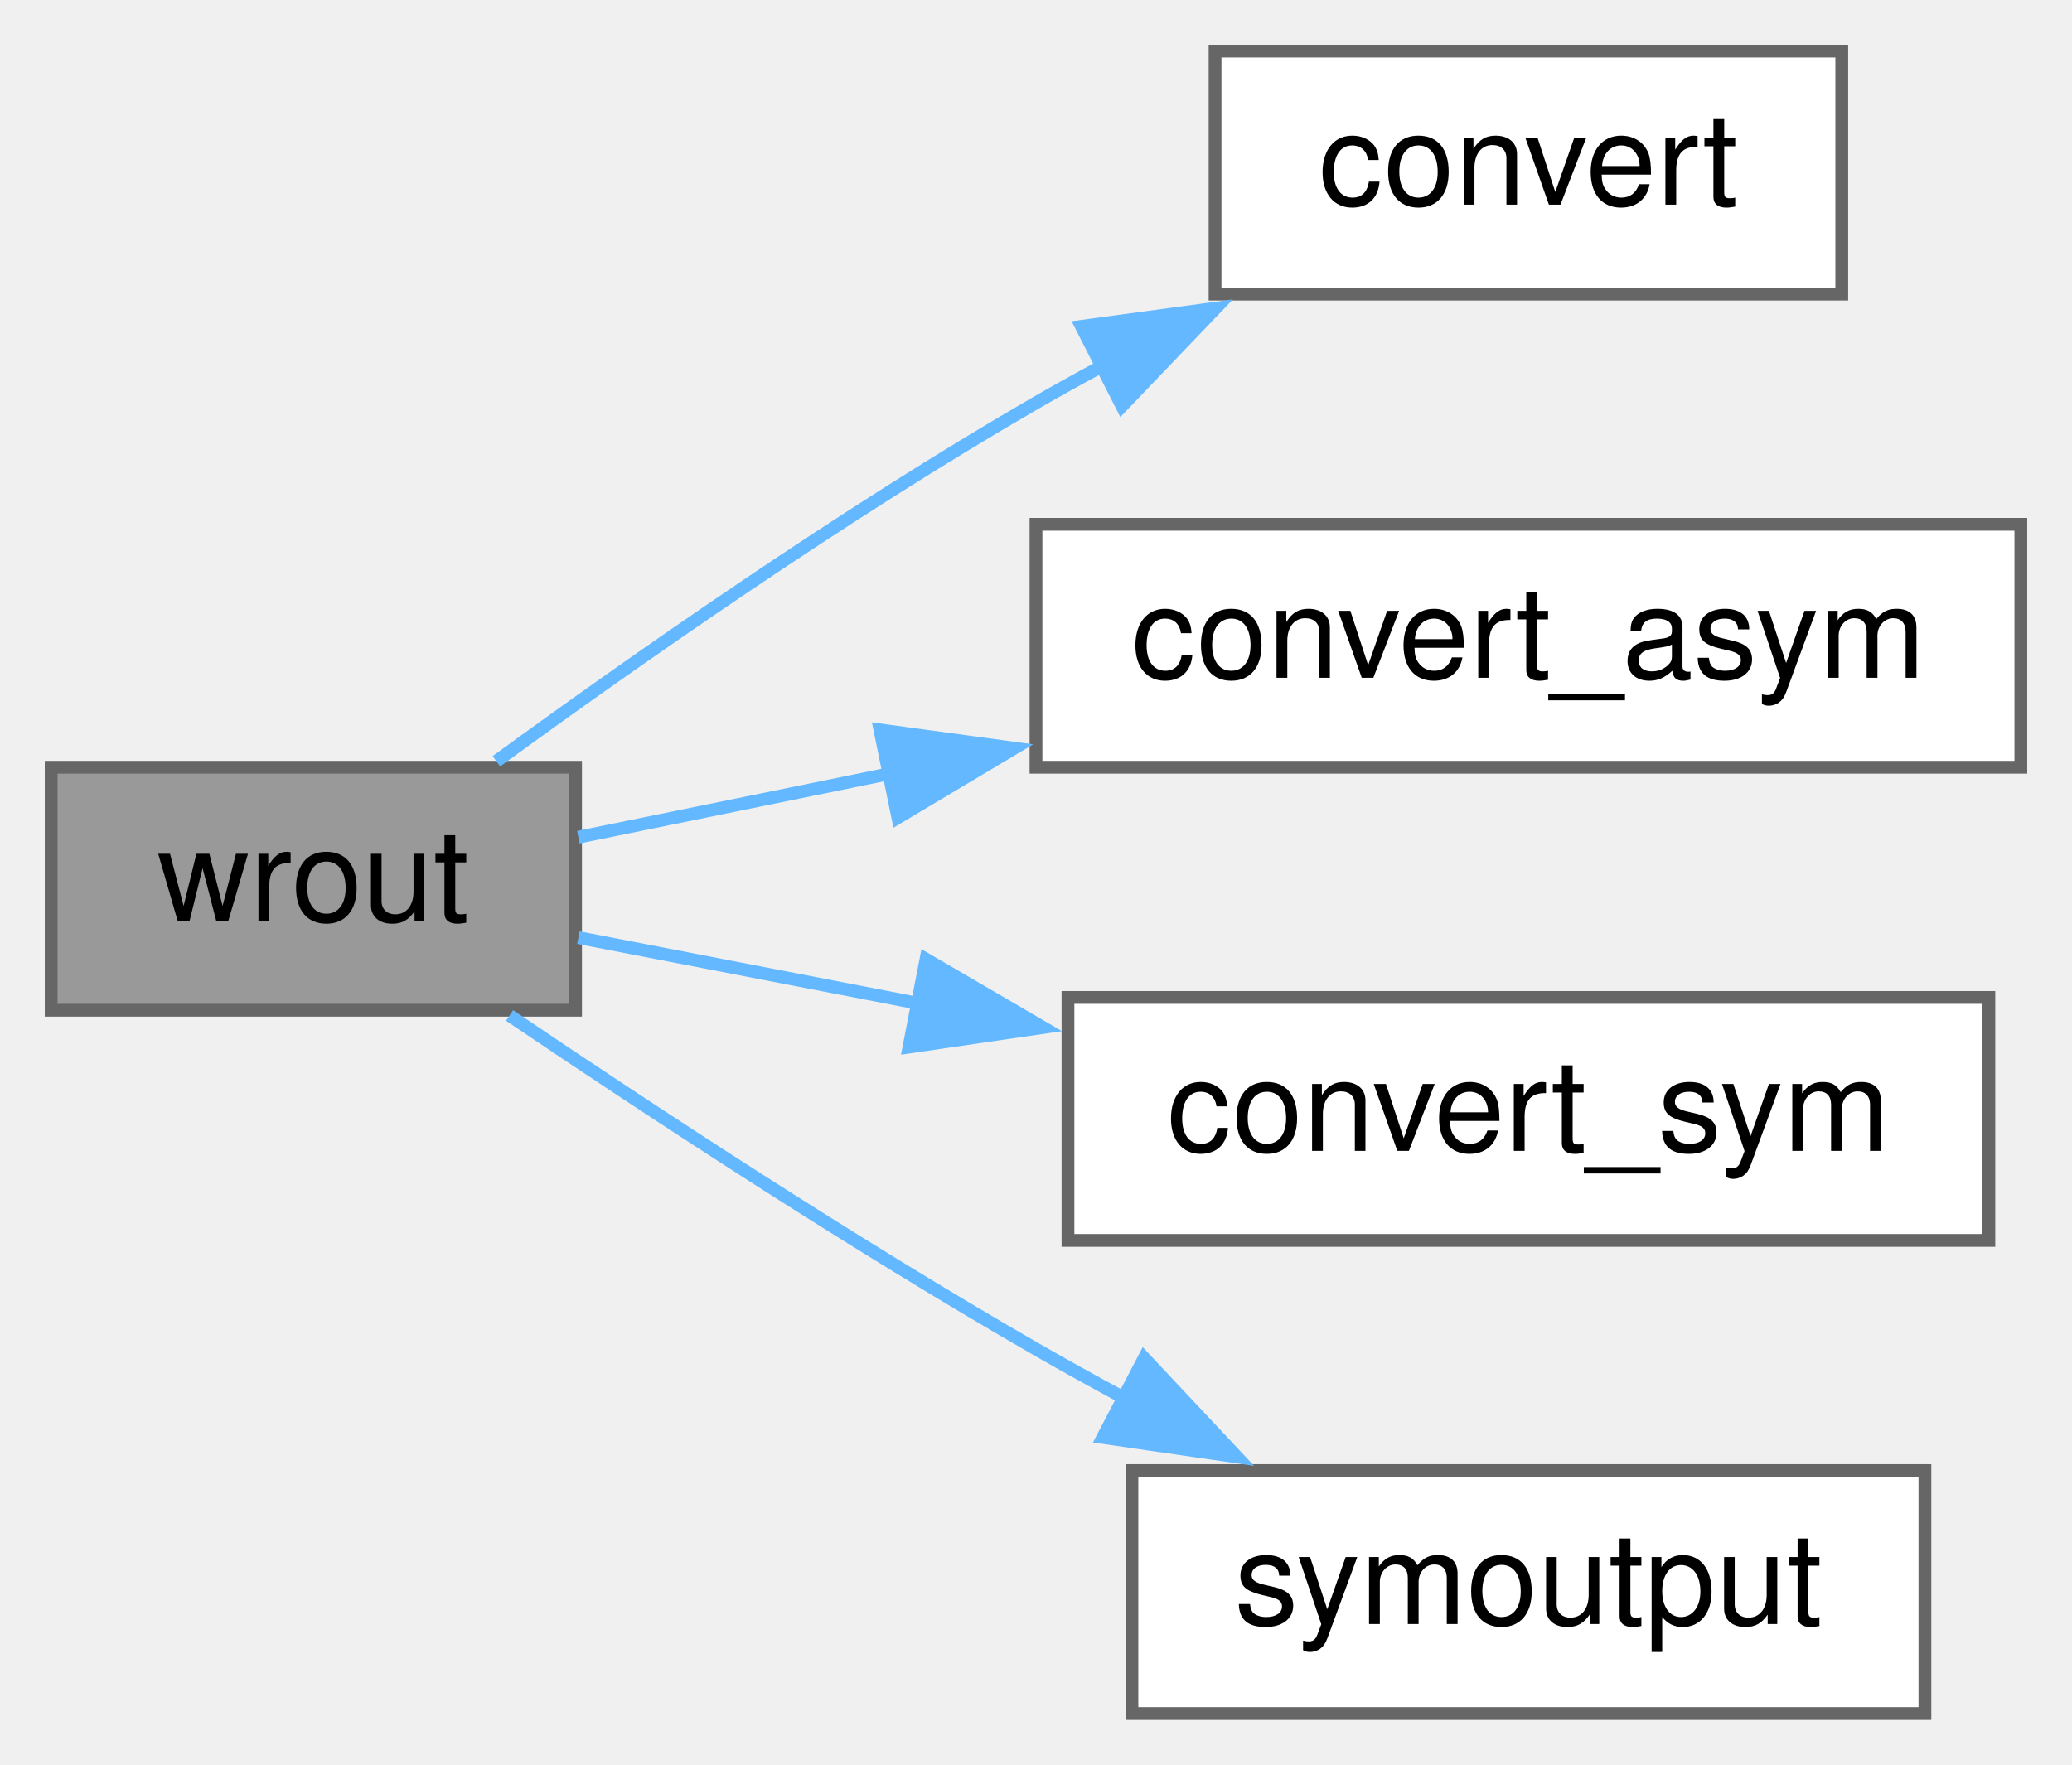
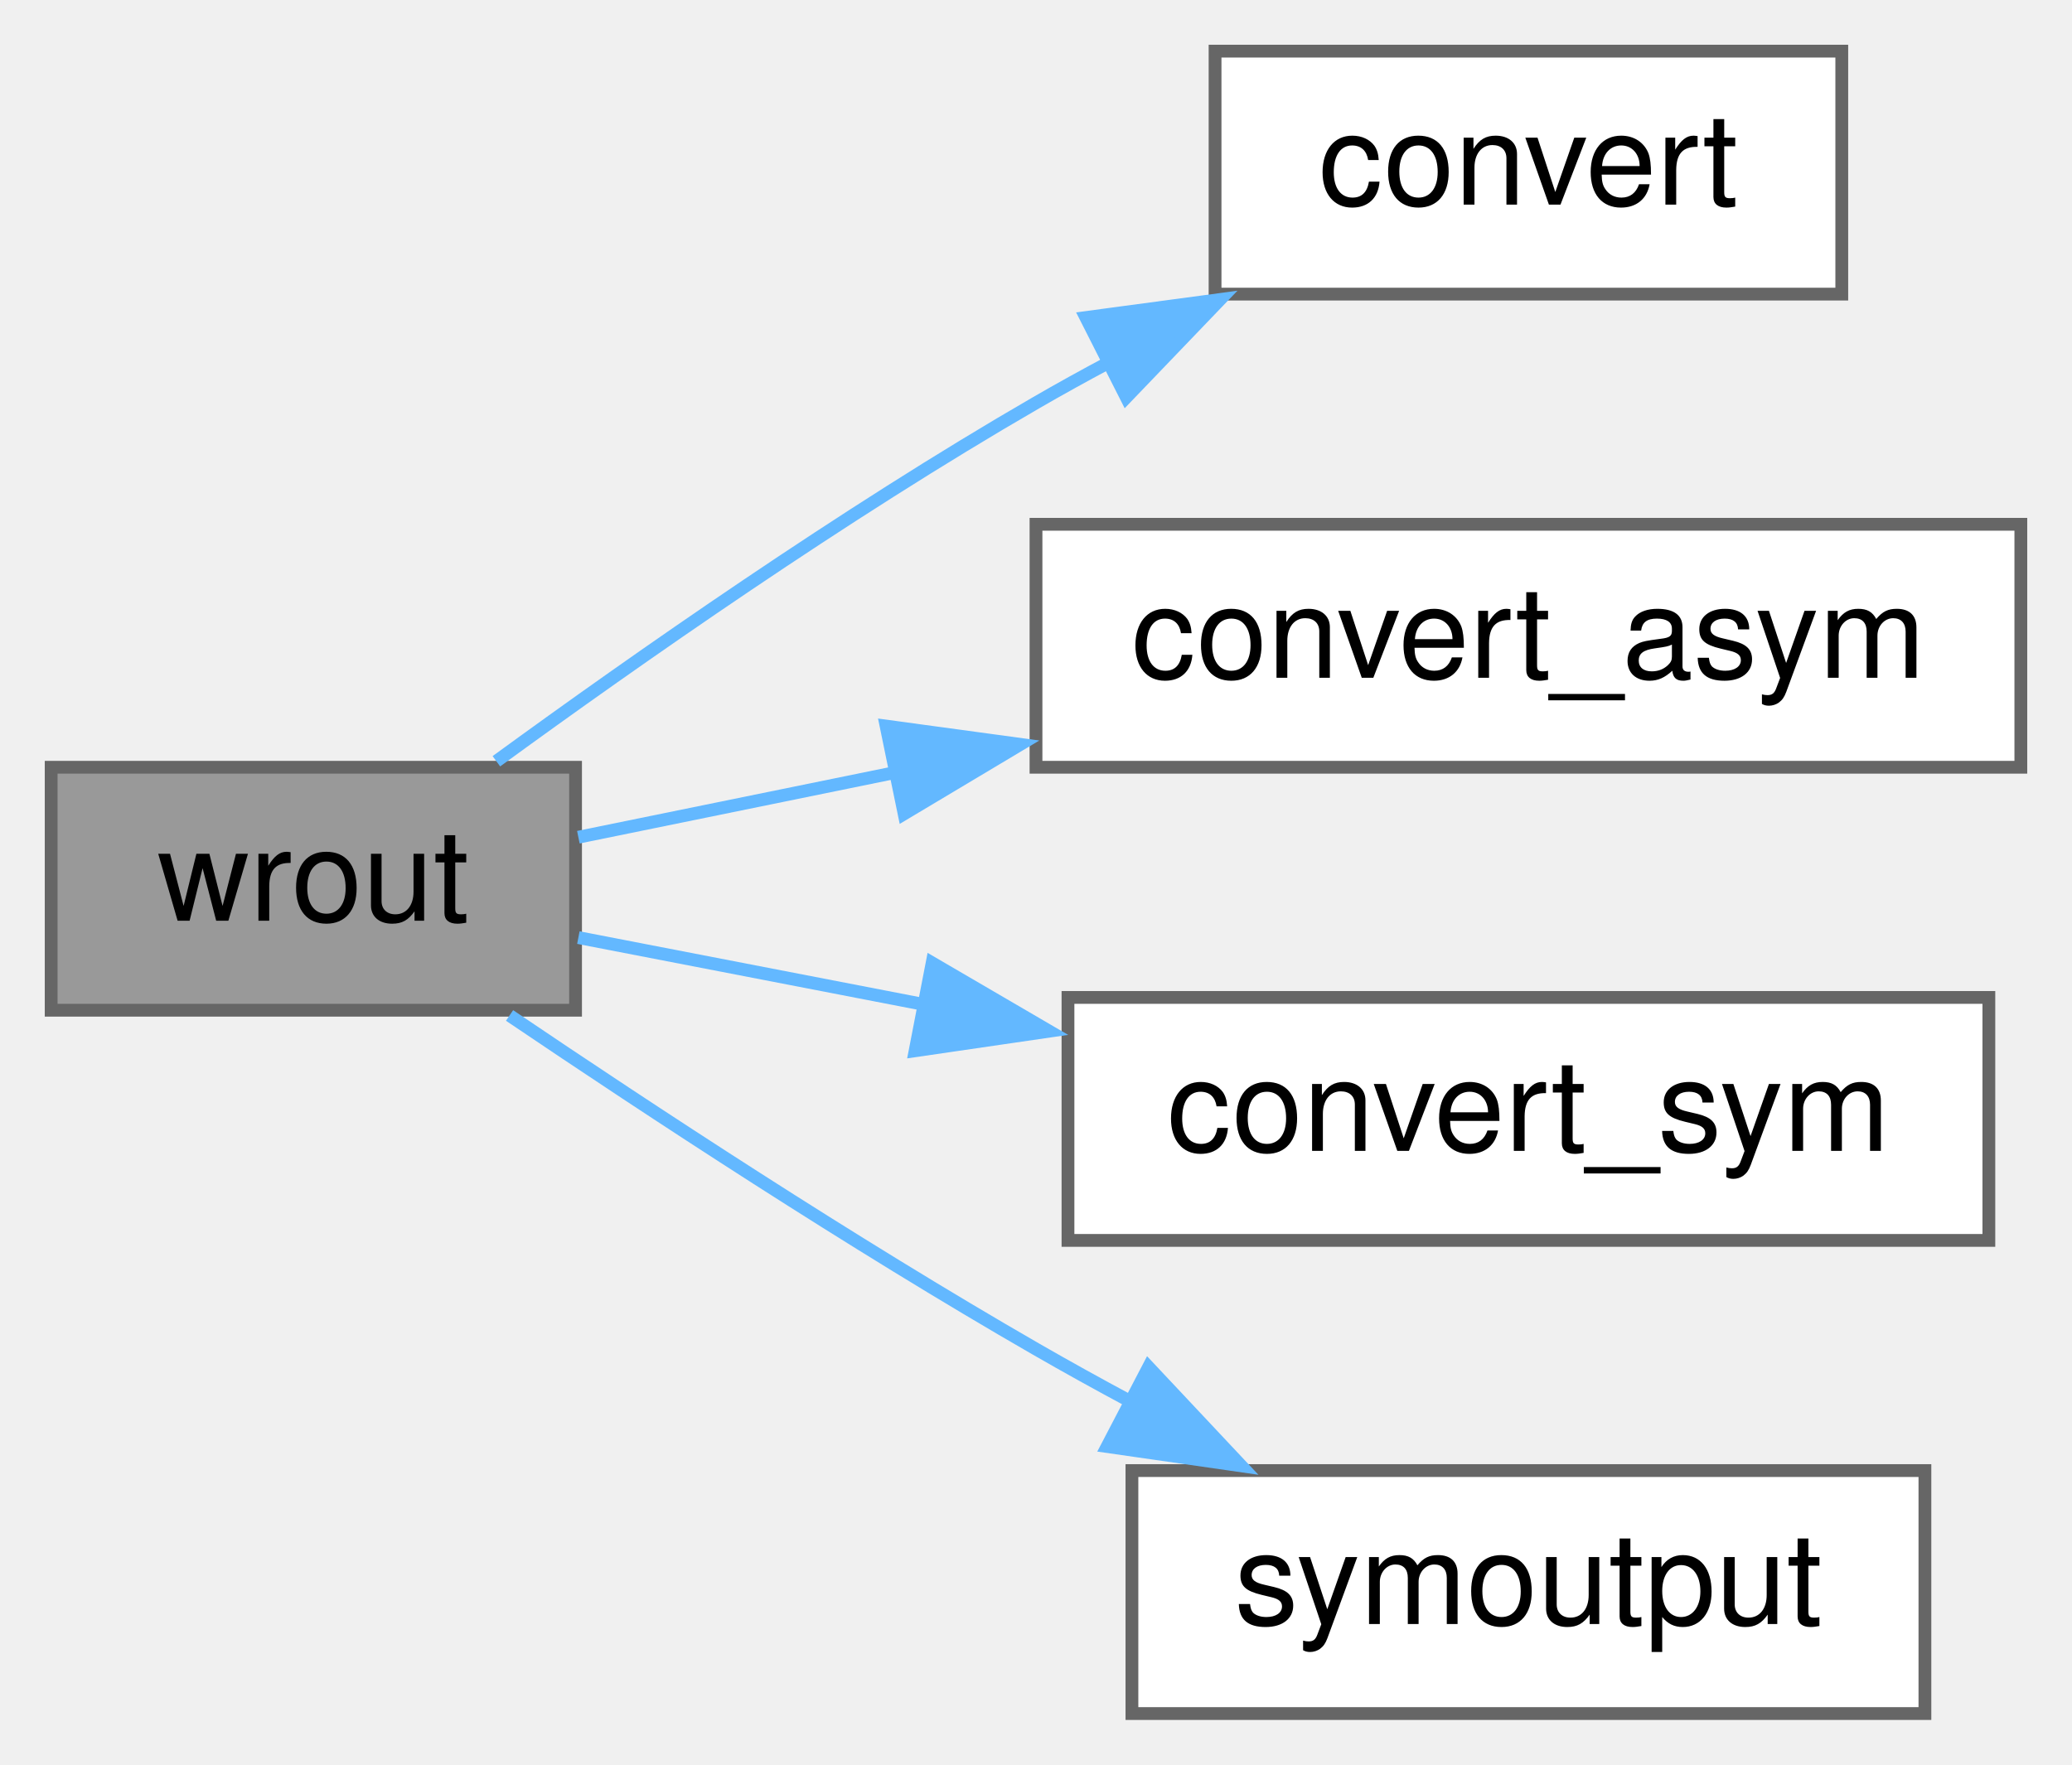
<svg xmlns="http://www.w3.org/2000/svg" xmlns:xlink="http://www.w3.org/1999/xlink" width="162pt" height="138pt" viewBox="0.00 0.00 162.00 138.00">
  <g id="graph0" class="graph" transform="scale(1 1) rotate(0) translate(4 134)">
    <g id="node1" class="node">
      <g id="a_node1">
        <a xlink:title="Write the output files of VMEC.">
          <polygon fill="#999999" stroke="#666666" points="41,-74 0,-74 0,-55 41,-55 41,-74" />
          <text text-anchor="middle" x="20.5" y="-62" font-family="Helvetica,sans-Serif" font-size="10.00">wrout</text>
        </a>
      </g>
    </g>
    <g id="node2" class="node">
      <g id="a_node2">
        <a xlink:href="../../db/d74/convert_8f90.html#ae6d3862ea21a8d39210a79c6955b5b75" target="_top" xlink:title="Convert internal mode representation to standard form for output (coefficients of cos(mu-nv),...">
          <polygon fill="white" stroke="#666666" points="140,-130 91,-130 91,-111 140,-111 140,-130" />
          <text text-anchor="middle" x="115.5" y="-118" font-family="Helvetica,sans-Serif" font-size="10.00">convert</text>
        </a>
      </g>
    </g>
    <g id="edge1" class="edge">
-       <path fill="none" stroke="#63b8ff" d="M34.81,-74.47C45.82,-82.5 62.04,-93.85 77,-102.5 78.68,-103.47 80.41,-104.43 82.18,-105.38" />
-       <polygon fill="#63b8ff" stroke="#63b8ff" points="80.55,-108.48 91.05,-109.9 83.72,-102.24 80.55,-108.48" />
+       <path fill="none" stroke="#63b8ff" d="M34.81,-74.47C45.82,-82.5 62.04,-93.85 77,-102.5 78.83,-103.56 80.73,-104.61 82.66,-105.64" />
+       <polygon fill="#63b8ff" stroke="#63b8ff" points="80.9,-109.17 91.4,-110.58 84.06,-102.93 80.9,-109.17" />
    </g>
    <g id="node3" class="node">
      <g id="a_node3">
        <a xlink:href="../../dc/d49/totzsp_8f90.html#aff13f873fb632d486fdffc6ee97857c6" target="_top" xlink:title="Convert from internal representation to &quot;physical&quot; rmnsc, zmncc Fourier form.">
          <polygon fill="white" stroke="#666666" points="154,-93 77,-93 77,-74 154,-74 154,-93" />
          <text text-anchor="middle" x="115.5" y="-81" font-family="Helvetica,sans-Serif" font-size="10.00">convert_asym</text>
        </a>
      </g>
    </g>
    <g id="edge2" class="edge">
-       <path fill="none" stroke="#63b8ff" d="M41.22,-68.53C48.42,-70 56.9,-71.73 65.51,-73.49" />
-       <polygon fill="#63b8ff" stroke="#63b8ff" points="64.8,-76.92 75.3,-75.49 66.2,-70.06 64.8,-76.92" />
+       <path fill="none" stroke="#63b8ff" d="M41.22,-68.53C48.58,-70.03 57.29,-71.81 66.09,-73.61" />
+       <polygon fill="#63b8ff" stroke="#63b8ff" points="65.28,-77.22 75.78,-75.79 66.69,-70.36 65.28,-77.22" />
    </g>
    <g id="node4" class="node">
      <g id="a_node4">
        <a xlink:href="../../dc/d49/totzsp_8f90.html#a3264ce8fefaa7ede632c4147049aadc5" target="_top" xlink:title="Convert from internal representation to &quot;physical&quot; rmnss, zmncs Fourier form.">
          <polygon fill="white" stroke="#666666" points="151.5,-56 79.5,-56 79.5,-37 151.5,-37 151.5,-56" />
          <text text-anchor="middle" x="115.5" y="-44" font-family="Helvetica,sans-Serif" font-size="10.00">convert_sym</text>
        </a>
      </g>
    </g>
    <g id="edge3" class="edge">
-       <path fill="none" stroke="#63b8ff" d="M41.22,-60.68C49.12,-59.15 58.57,-57.32 68.03,-55.49" />
-       <polygon fill="#63b8ff" stroke="#63b8ff" points="68.4,-58.99 77.55,-53.65 67.07,-52.12 68.4,-58.99" />
+       <path fill="none" stroke="#63b8ff" d="M41.22,-60.68C49.2,-59.14 58.78,-57.28 68.34,-55.43" />
+       <polygon fill="#63b8ff" stroke="#63b8ff" points="68.88,-58.7 78.03,-53.36 67.55,-51.83 68.88,-58.7" />
    </g>
    <g id="node5" class="node">
      <g id="a_node5">
        <a xlink:href="../../db/d40/symoutput_8f90.html#a2489a93ca37b283b9dec6888826083ae" target="_top" xlink:title="Symmetrize some quantities so that they can be output (?)">
          <polygon fill="white" stroke="#666666" points="146.5,-19 84.5,-19 84.5,0 146.5,0 146.5,-19" />
          <text text-anchor="middle" x="115.5" y="-7" font-family="Helvetica,sans-Serif" font-size="10.00">symoutput</text>
        </a>
      </g>
    </g>
    <g id="edge4" class="edge">
-       <path fill="none" stroke="#63b8ff" d="M35.84,-54.59C46.9,-47.11 62.67,-36.75 77,-28.5 79.21,-27.23 81.52,-25.95 83.85,-24.69" />
-       <polygon fill="#63b8ff" stroke="#63b8ff" points="85.46,-27.8 92.71,-20.07 82.22,-21.59 85.46,-27.8" />
+       <path fill="none" stroke="#63b8ff" d="M35.84,-54.59C46.9,-47.11 62.67,-36.75 77,-28.5 79.38,-27.13 81.87,-25.75 84.39,-24.4" />
+       <polygon fill="#63b8ff" stroke="#63b8ff" points="85.8,-27.09 93.05,-19.37 82.56,-20.88 85.8,-27.09" />
    </g>
  </g>
</svg>
